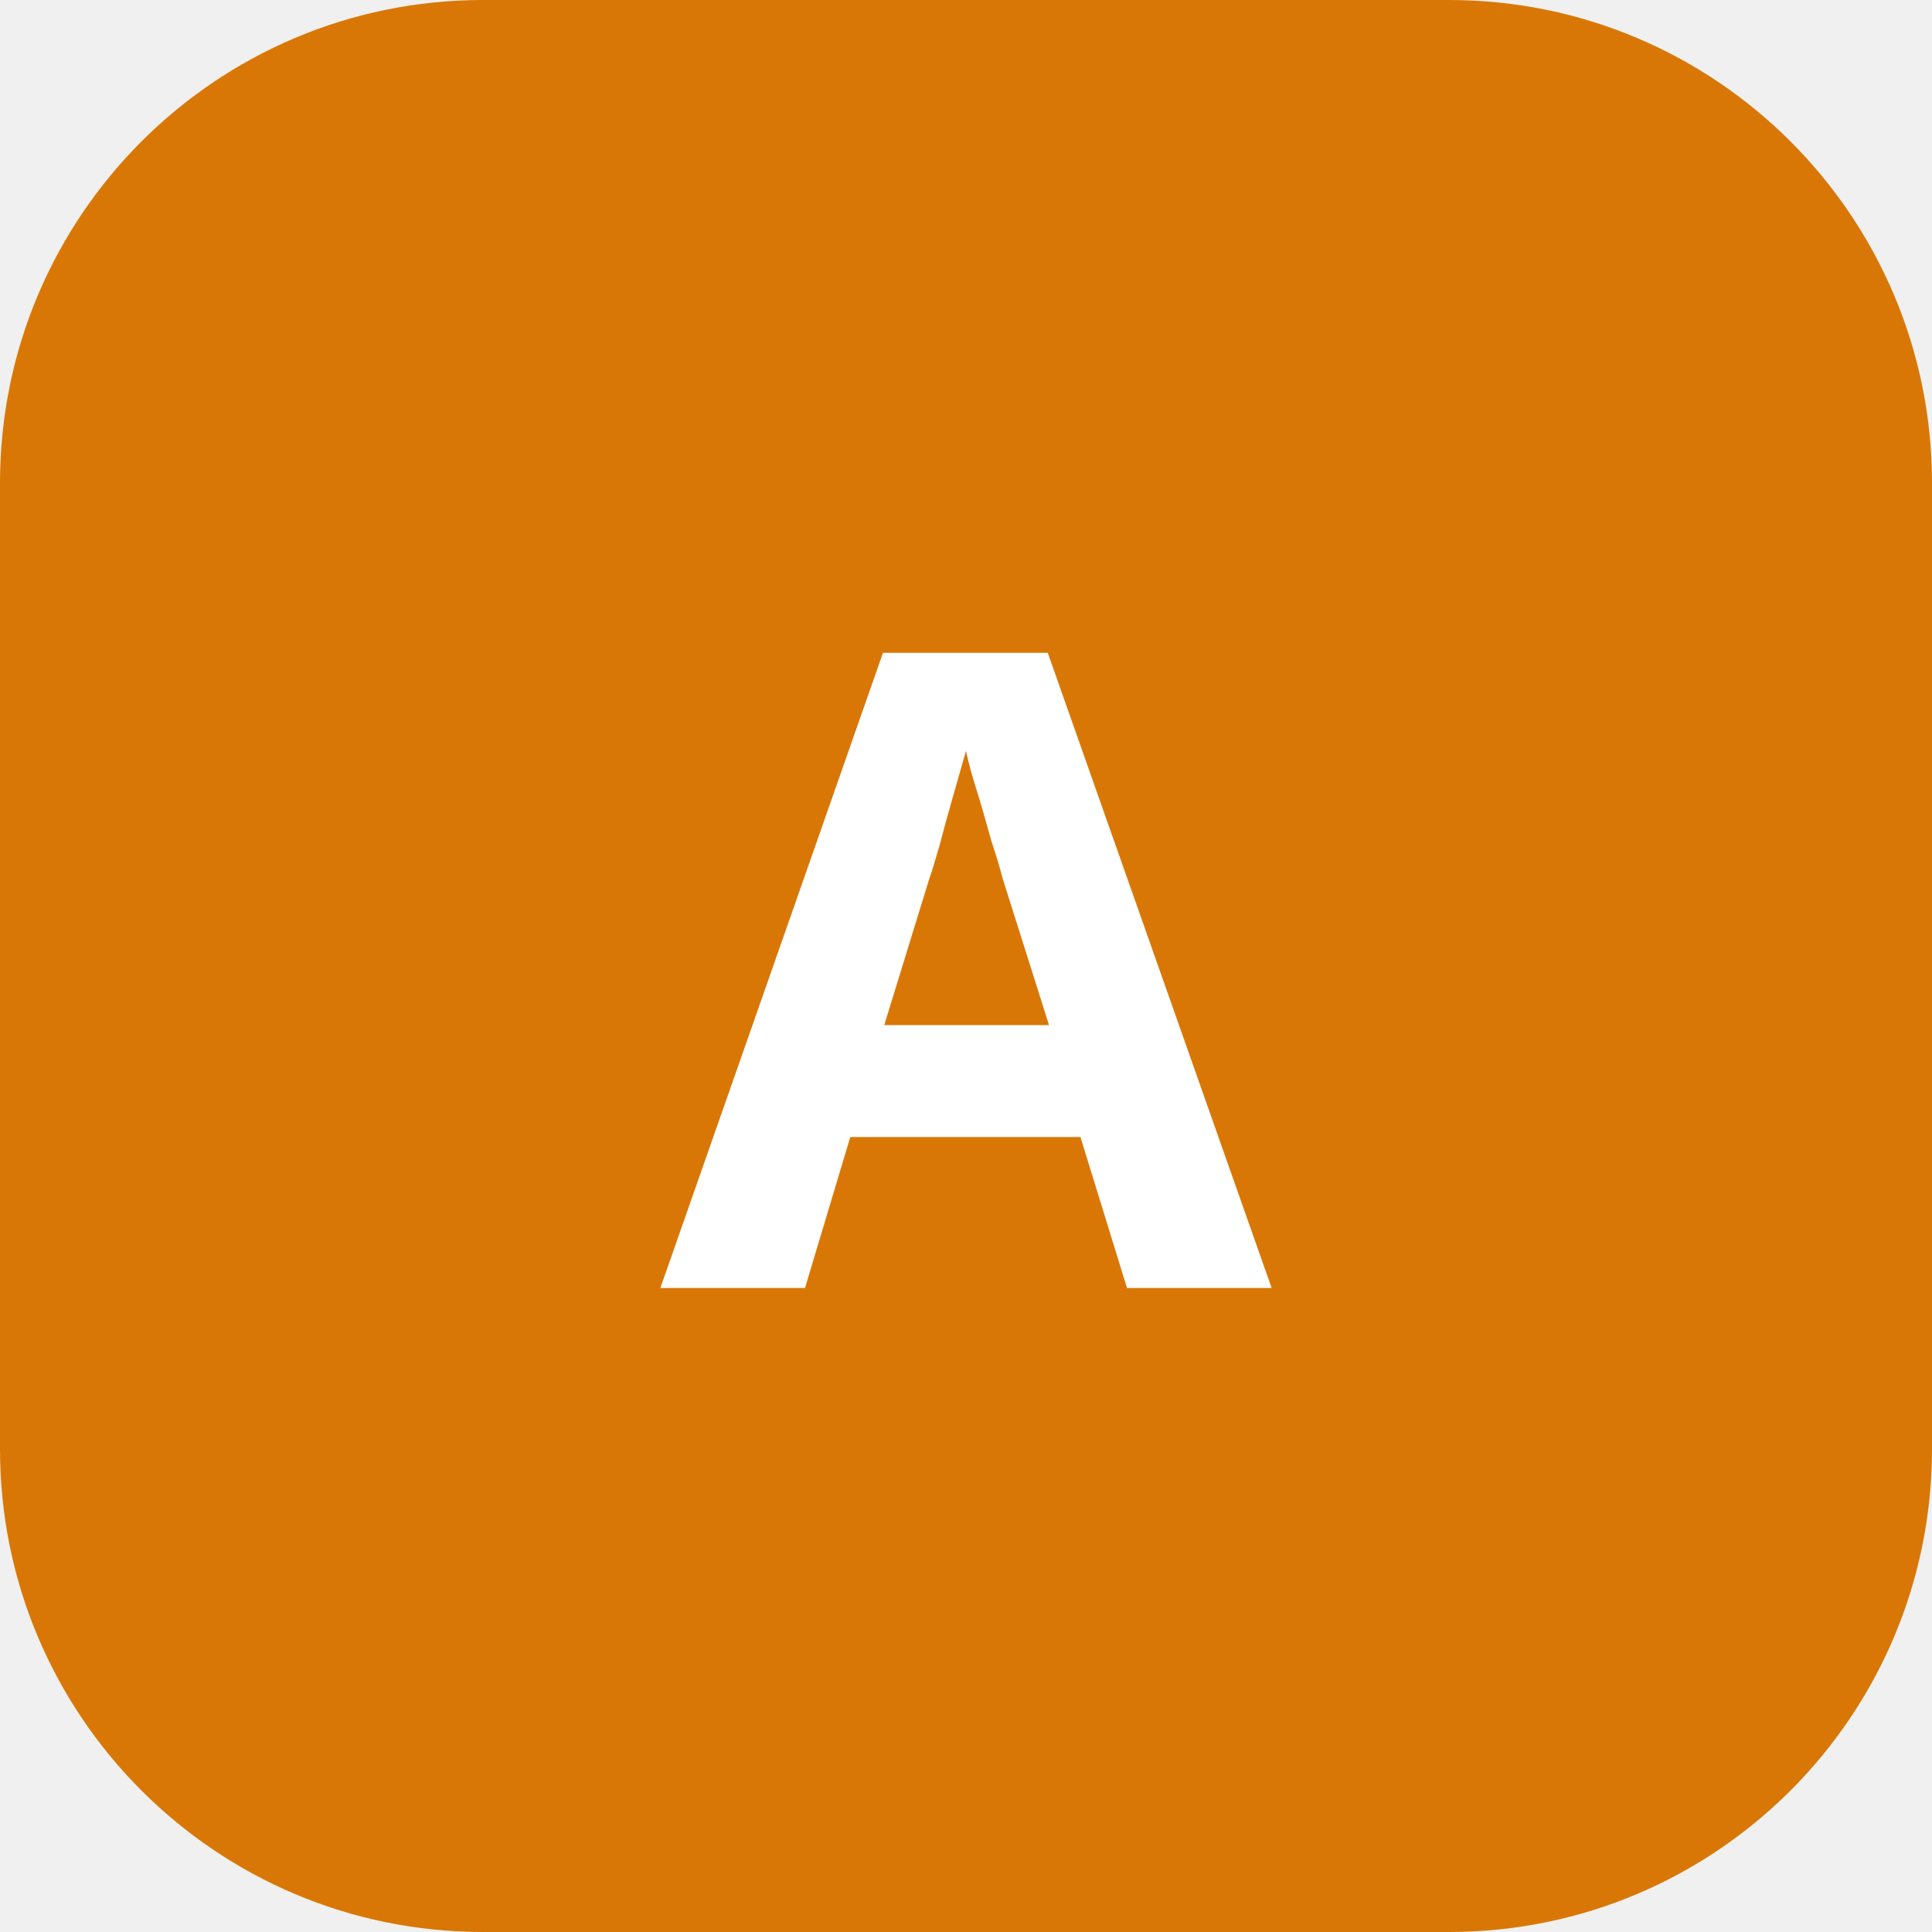
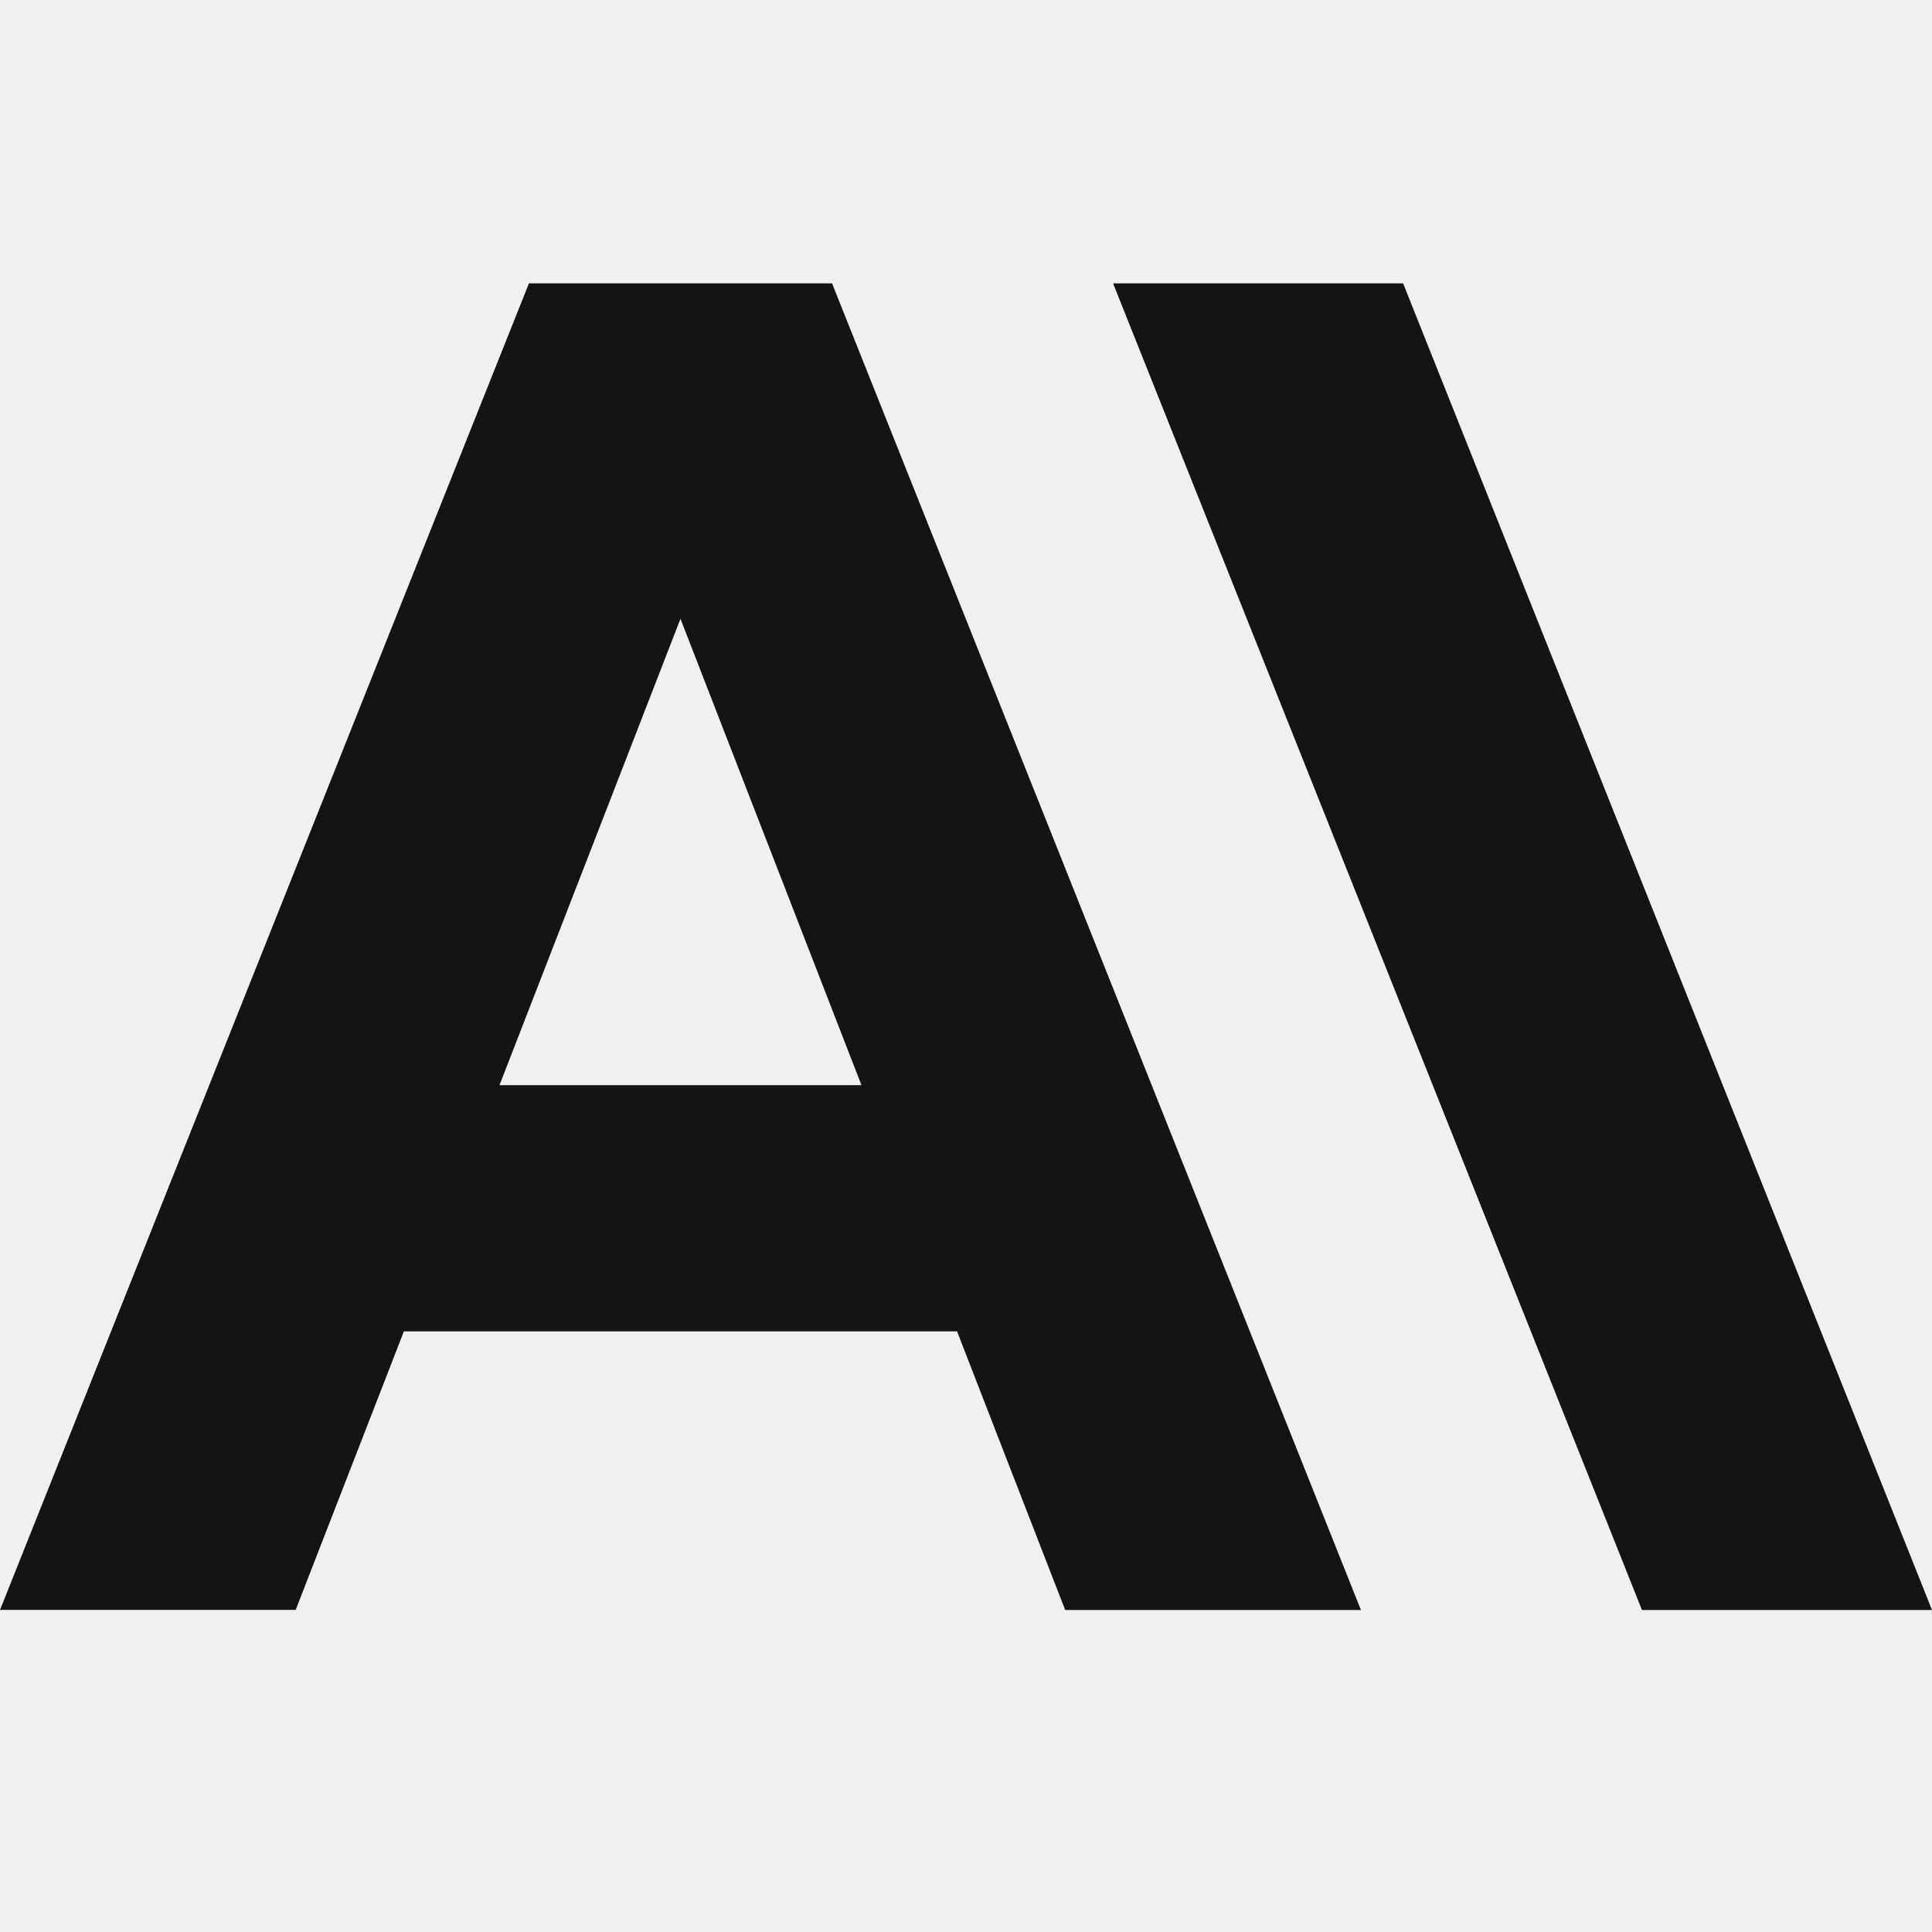
- <svg xmlns="http://www.w3.org/2000/svg" viewBox="0 0 24 24" width="24" height="24" role="img" aria-label="anthropic">
-   <rect width="24" height="24" rx="6" fill="#d97706" />
-   <text x="12" y="16" text-anchor="middle" font-family="system-ui,sans-serif" font-size="11" font-weight="700" fill="#fff">A</text>
+ <svg xmlns="http://www.w3.org/2000/svg" fill="#141413" fill-rule="evenodd" height="1em" style="flex:none;line-height:1" viewBox="0 0 24 24" width="1em">
+   <path d="M13.827 3.52h3.603L24 20h-3.603l-6.57-16.48zm-7.258 0h3.767L16.906 20h-3.674l-1.343-3.461H5.017l-1.344 3.46H0L6.57 3.522zm4.132 9.959L8.453 7.687 6.205 13.48H10.7z" />
</svg>
